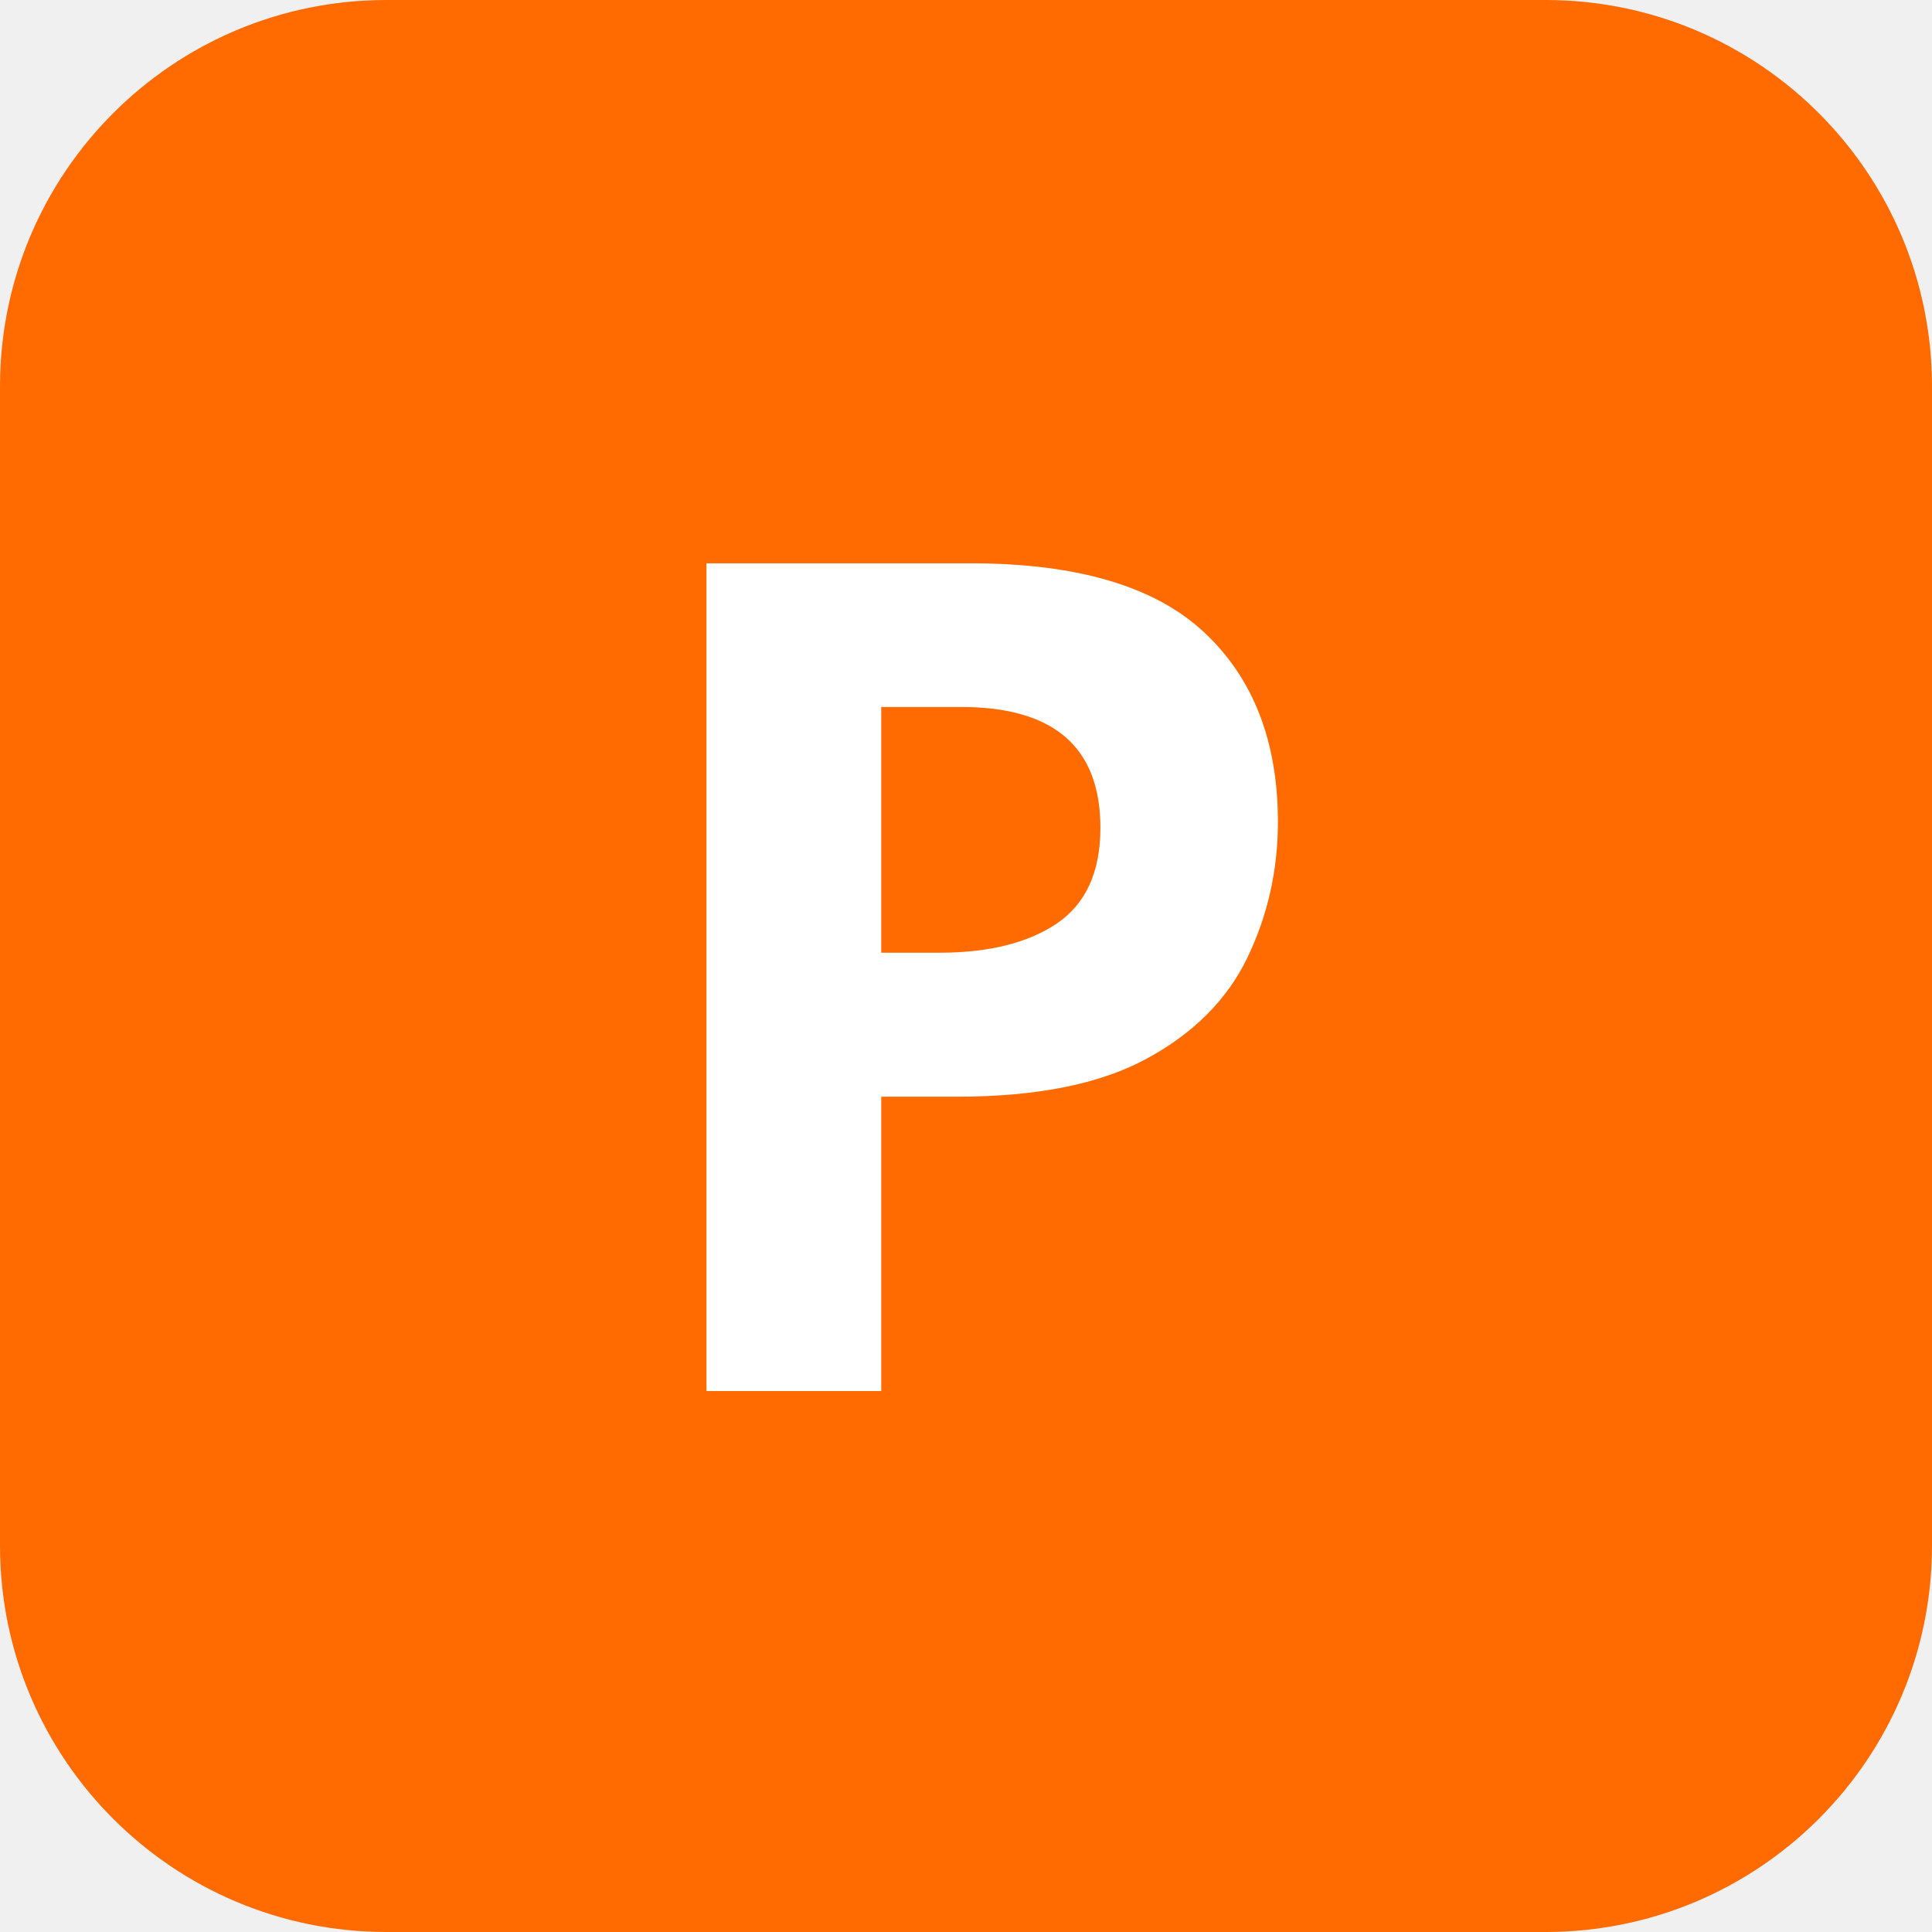
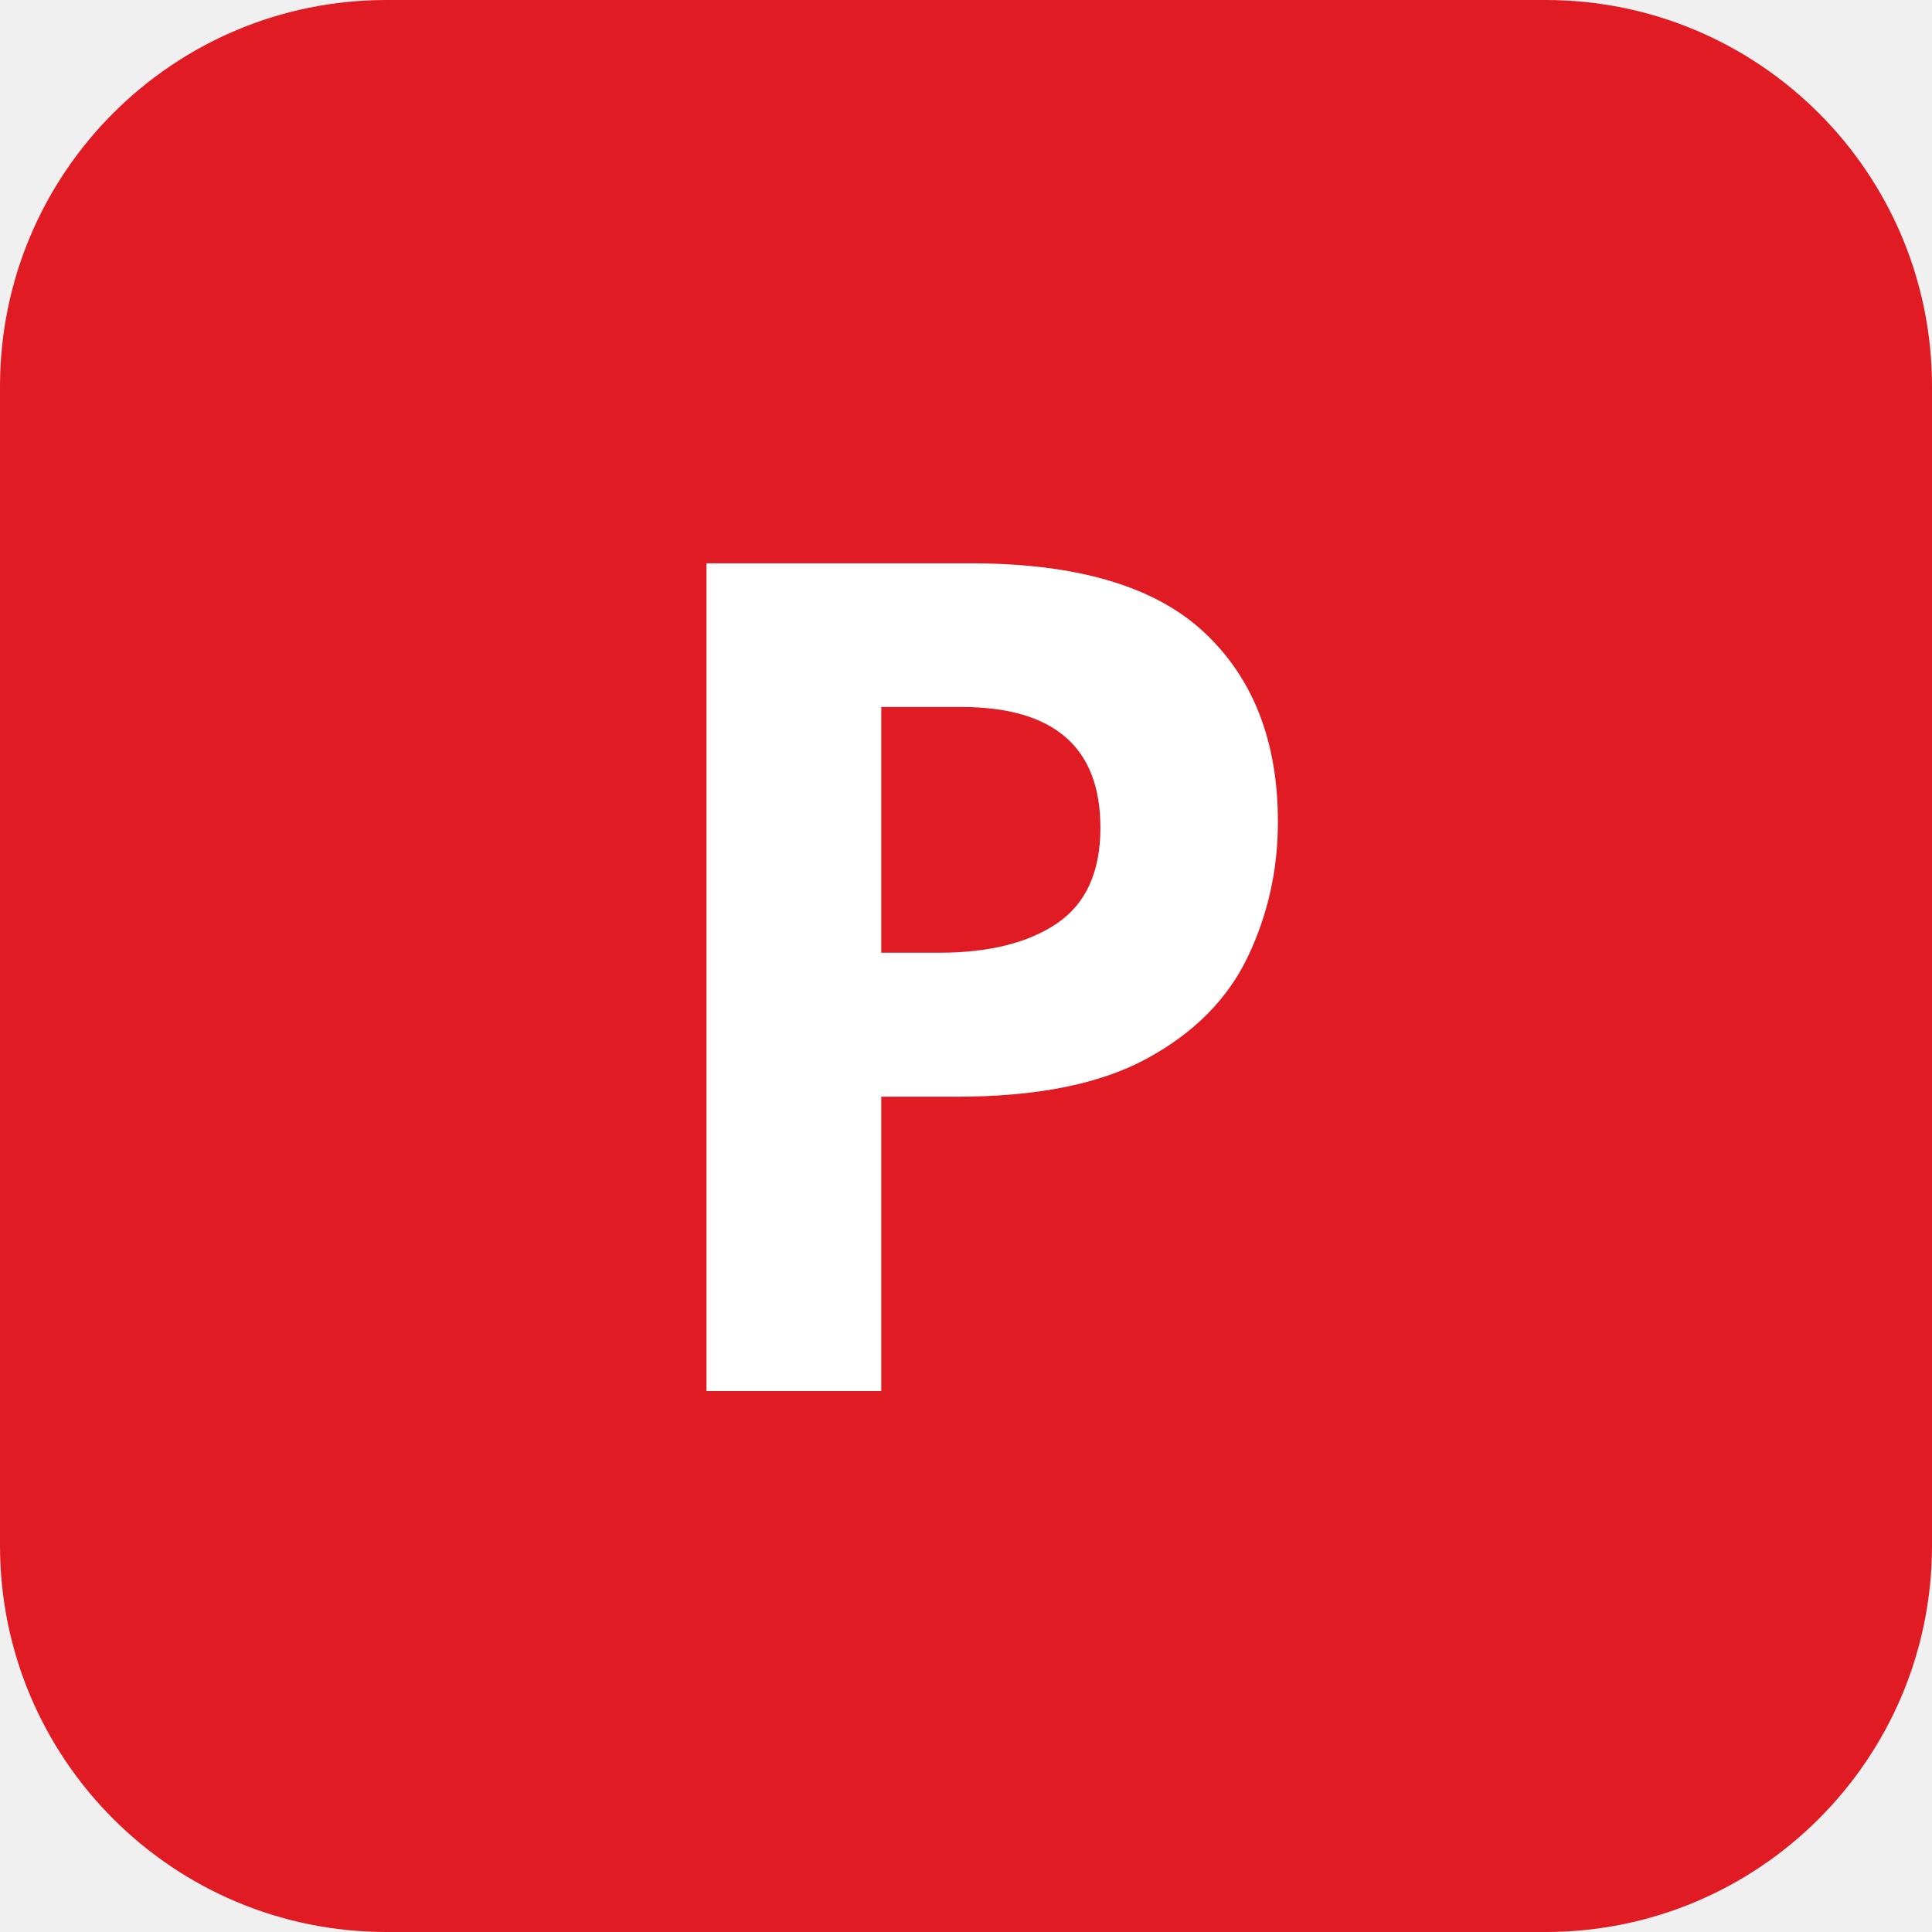
<svg xmlns="http://www.w3.org/2000/svg" width="100" height="100" viewBox="0 0 100 100" fill="none">
-   <rect width="100" height="100" rx="20" fill="#FF6B00" />
+   <rect width="100" height="100" rx="20" fill="#E01B24" />
  <text x="50" y="72" font-family="Sora, sans-serif" font-weight="800" font-size="60" fill="white" text-anchor="middle">P</text>
</svg>
